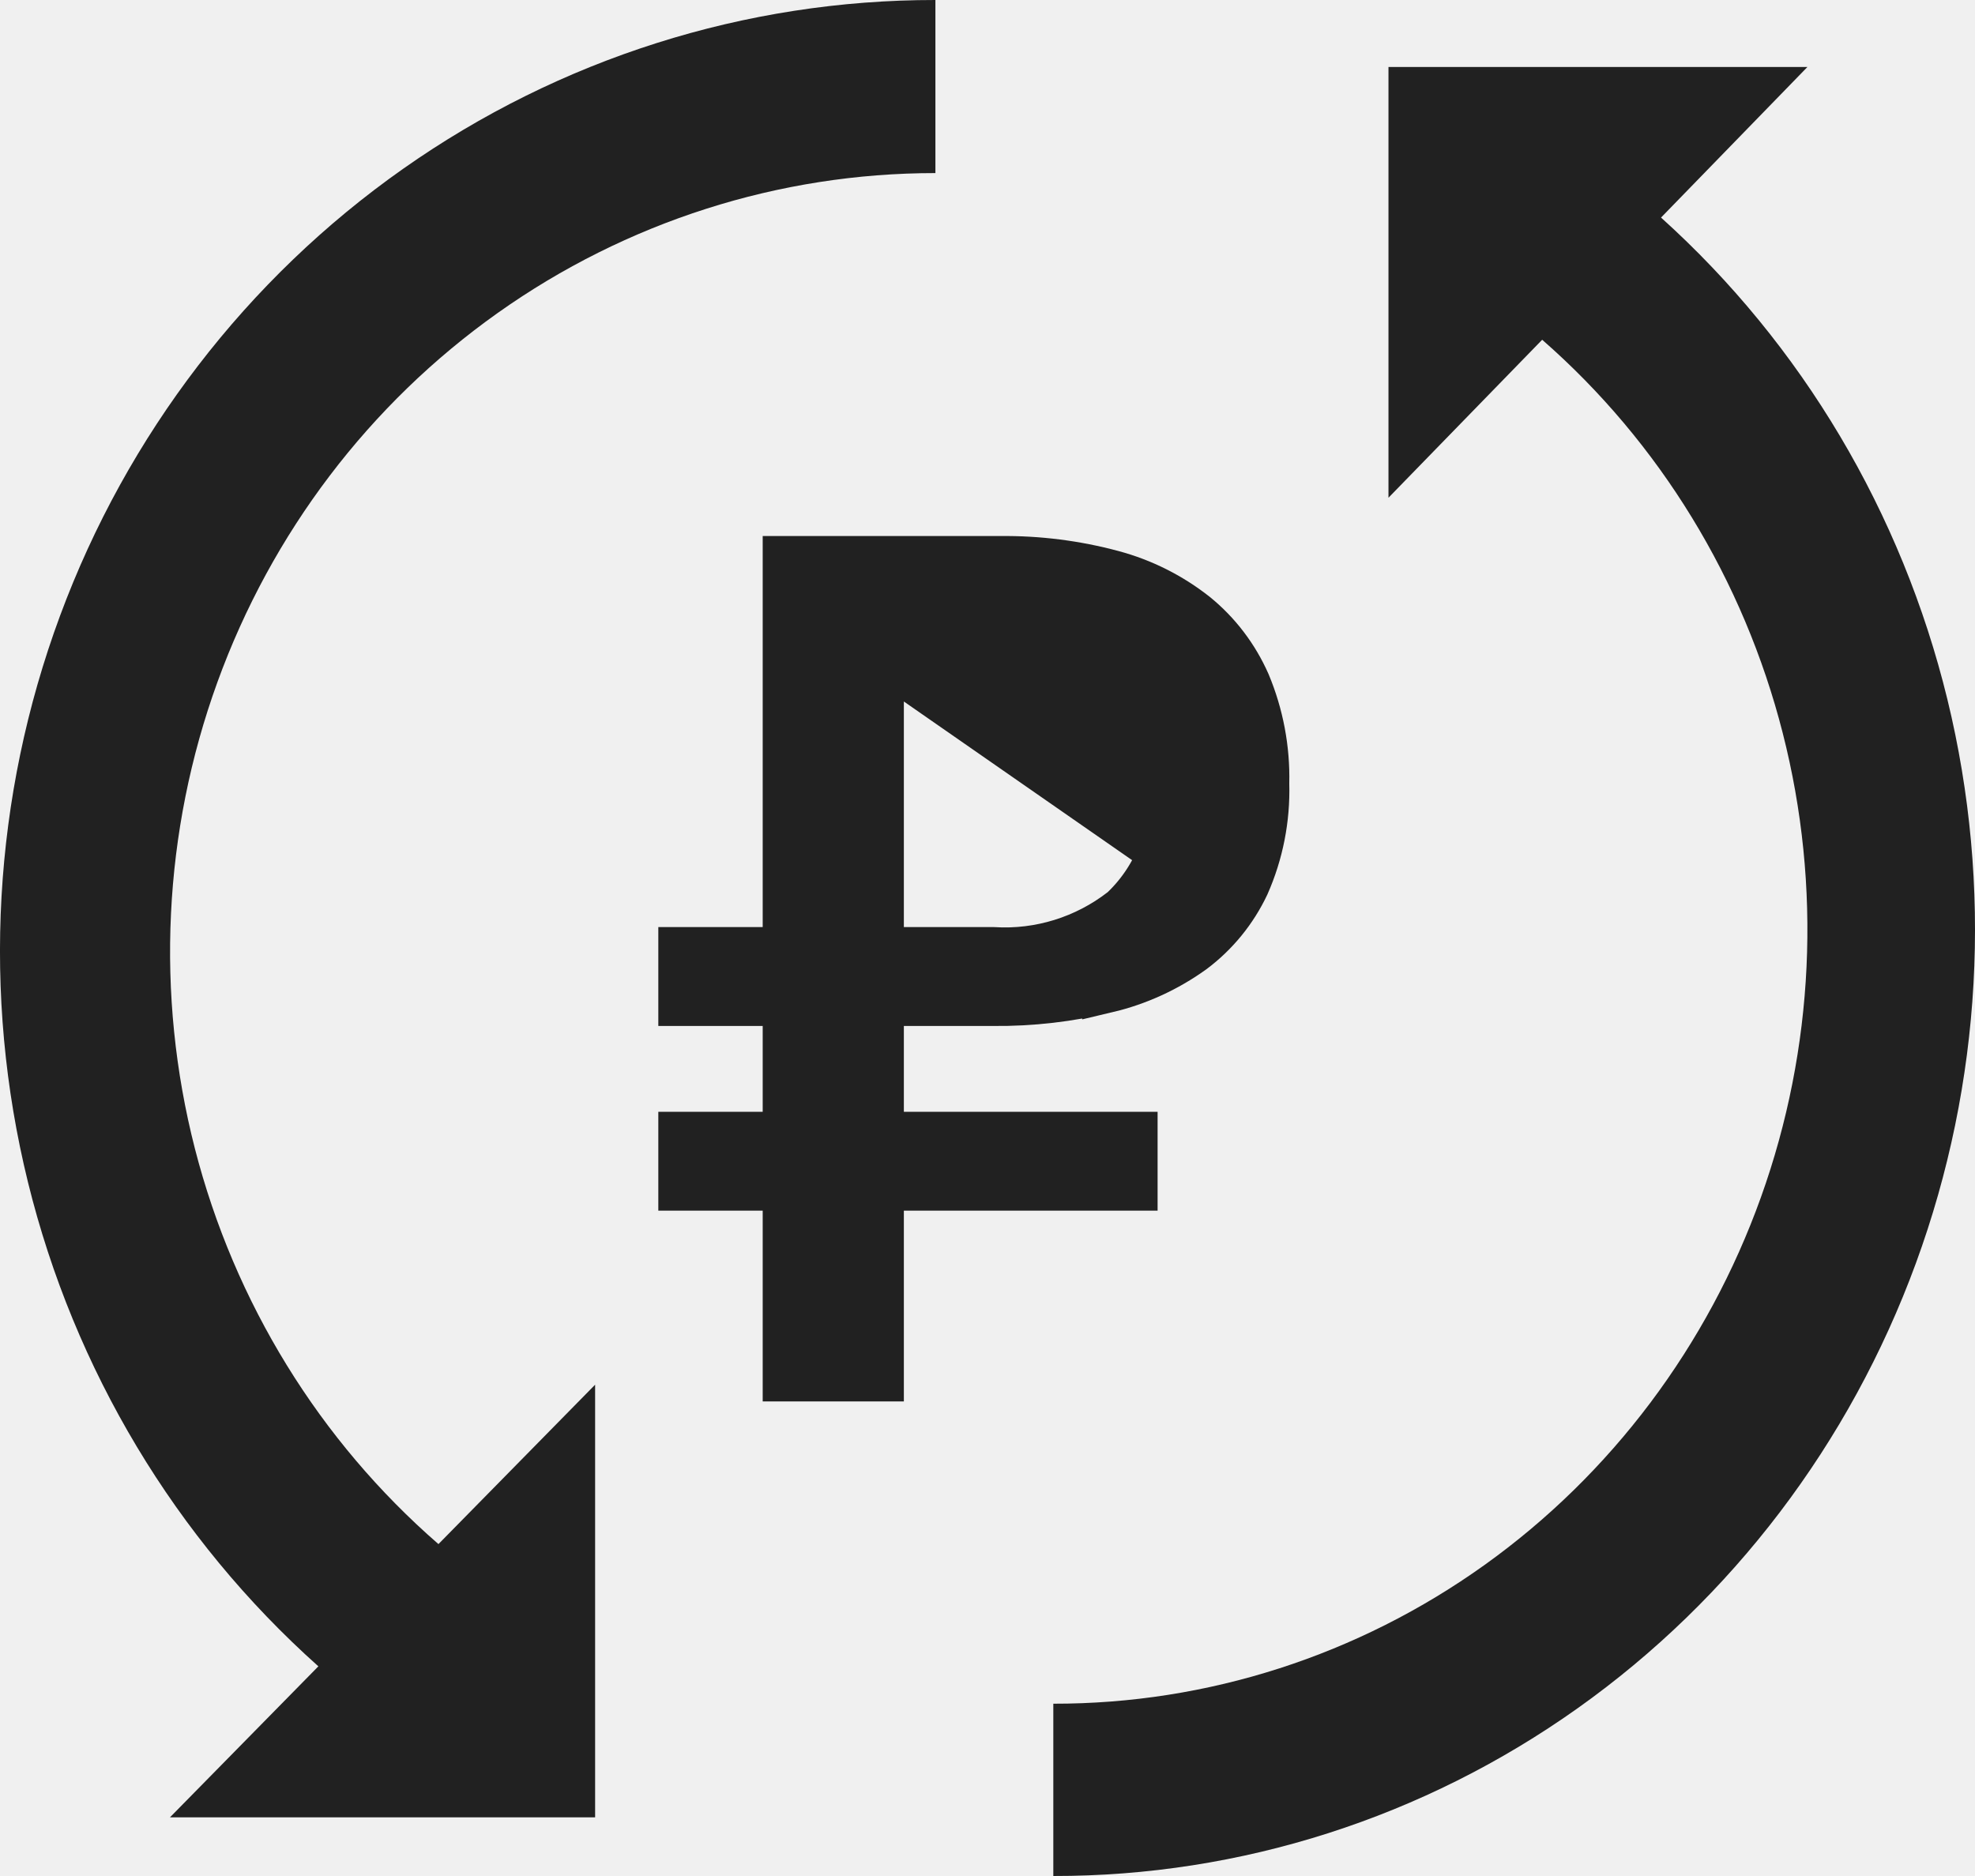
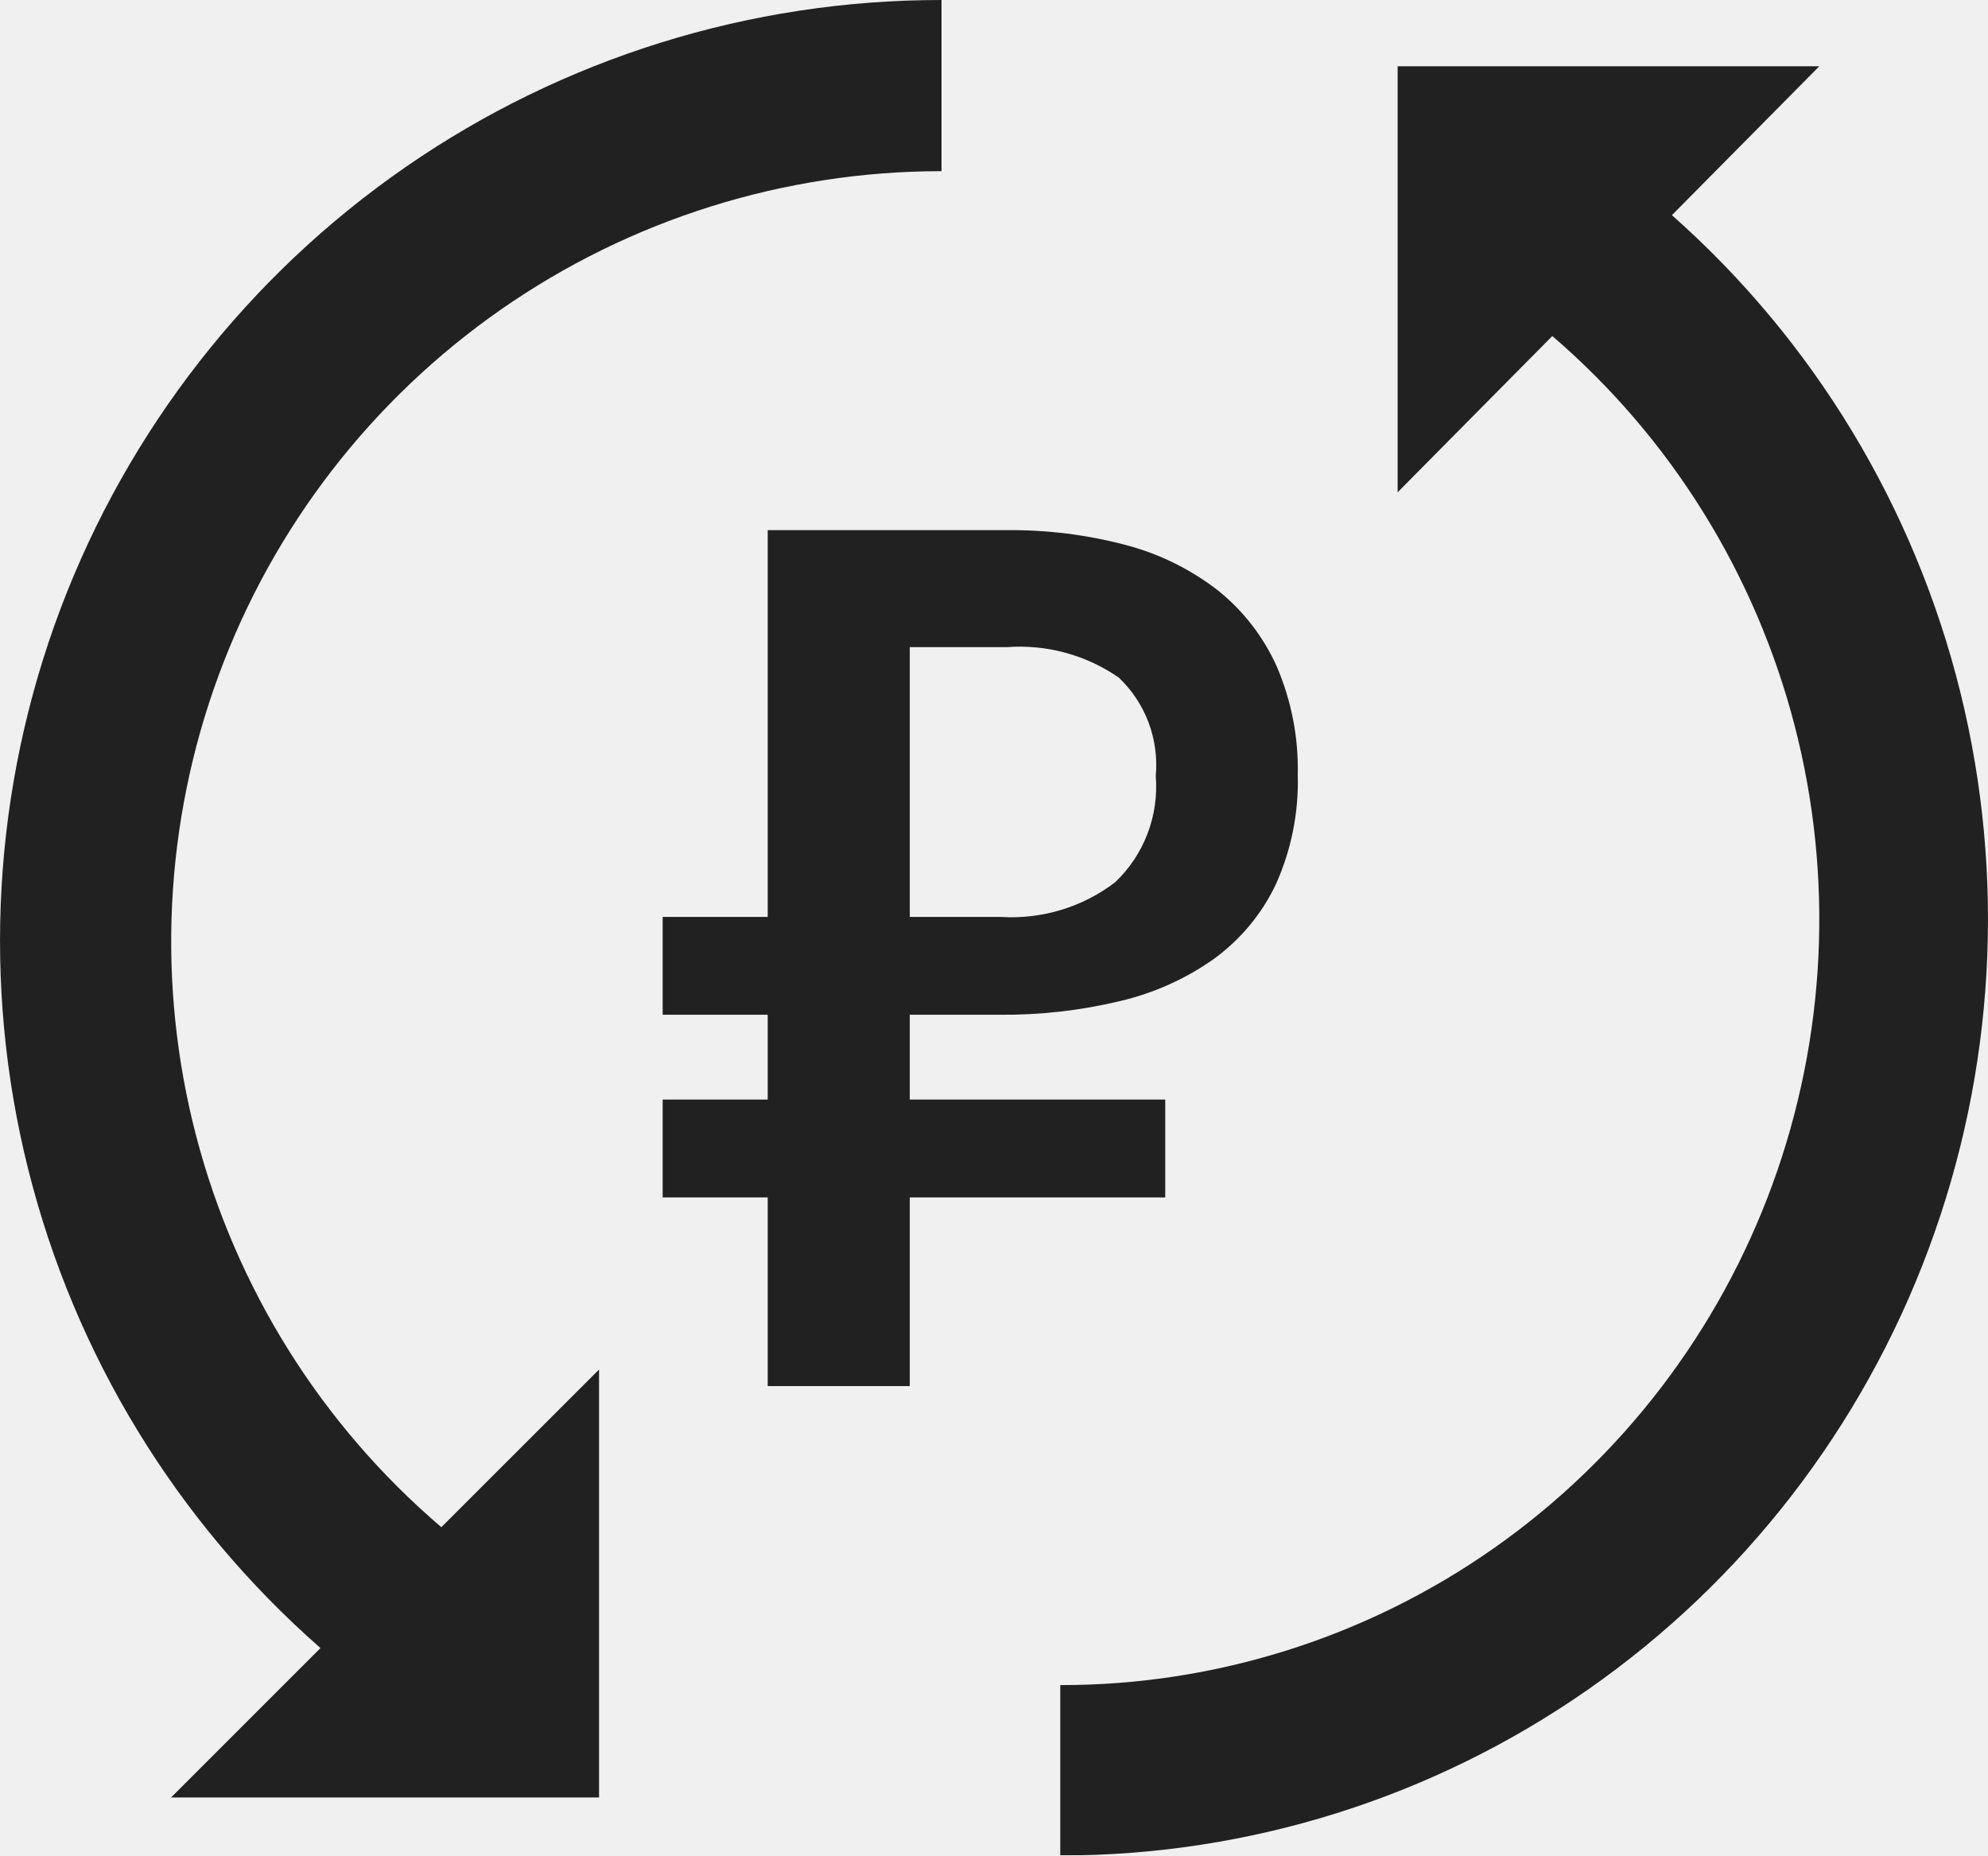
- <svg xmlns="http://www.w3.org/2000/svg" width="40" height="38" viewBox="0 0 40 38" fill="none">
-   <g clip-path="url(#clip0_17_89)">
-     <mask id="mask0_17_89" style="mask-type:luminance" maskUnits="userSpaceOnUse" x="0" y="0" width="40" height="38">
-       <path d="M40 0H0V38H40V0Z" fill="white" />
+ <svg xmlns="http://www.w3.org/2000/svg" width="30" height="28" viewBox="0 0 30 28" fill="none">
+   <g clip-path="url(#clip0_61_2378)">
+     <mask id="mask0_61_2378" style="mask-type:luminance" maskUnits="userSpaceOnUse" x="0" y="0" width="30" height="28">
+       <path d="M30 0H0V28H30V0Z" fill="white" />
    </mask>
-     <g mask="url(#mask0_17_89)">
-       <path d="M17.806 12.753H18.306H20.233C21.144 12.688 22.049 12.94 22.798 13.467L22.83 13.49L22.858 13.517C23.178 13.826 23.424 14.205 23.579 14.625L17.806 12.753ZM17.806 12.753V13.253M17.806 12.753V13.253M17.806 13.253V18.779V19.279H18.306H20.117C21.062 19.336 21.994 19.046 22.744 18.464L22.766 18.447L22.785 18.428C23.126 18.099 23.389 17.697 23.556 17.251L23.557 17.251M17.806 13.253L23.557 17.251M23.557 17.251C23.719 16.819 23.787 16.357 23.756 15.896M23.557 17.251L23.756 15.896M23.756 15.896C23.789 15.465 23.729 15.031 23.579 14.625L23.756 15.896ZM20.111 20.282V20.282H20.107H18.306H17.806V20.782V22.52V23.02H18.306H22.945V24.023H18.306H17.806V24.523V27.887H15.947V24.523V24.023H15.447H13.833V23.02H15.447H15.947V22.52V20.782V20.282H15.447H13.833V19.279H15.447H15.947V18.779V11.358H20.252V11.358L20.257 11.358C21.022 11.349 21.785 11.446 22.525 11.645L22.525 11.645C23.129 11.807 23.696 12.091 24.191 12.482C24.64 12.847 24.997 13.317 25.233 13.852C25.498 14.486 25.628 15.17 25.612 15.859L25.612 15.871L25.612 15.884C25.631 16.581 25.495 17.274 25.214 17.91C24.966 18.435 24.595 18.888 24.136 19.231C23.618 19.603 23.034 19.87 22.418 20.016L22.418 20.015L22.414 20.016C21.66 20.2 20.887 20.29 20.111 20.282Z" fill="#212121" stroke="#212121" />
-       <path d="M6.448 33.753L3.442 36.812H12.053V28.048L8.88 31.277C6.47 29.182 4.748 26.386 3.947 23.265C3.147 20.143 3.305 16.847 4.402 13.821C5.499 10.794 7.481 8.182 10.082 6.338C12.682 4.494 15.775 3.505 18.945 3.506V6.22855e-06C15.094 -0.003 11.334 1.189 8.166 3.418C4.999 5.646 2.574 8.805 1.216 12.473C-0.142 16.14 -0.369 20.142 0.566 23.945C1.501 27.747 3.553 31.168 6.448 33.753Z" fill="#212121" />
-       <path d="M33.641 4.407L36.606 1.357H28.121V10.082L31.234 6.882C33.613 8.962 35.314 11.743 36.106 14.849C36.899 17.955 36.745 21.237 35.665 24.25C34.585 27.264 32.632 29.863 30.069 31.698C27.506 33.533 24.456 34.515 21.333 34.51V38C25.128 38.005 28.833 36.819 31.955 34.6C35.076 32.382 37.465 29.238 38.803 25.587C40.141 21.936 40.363 17.952 39.441 14.167C38.518 10.383 36.495 6.978 33.641 4.407Z" fill="#212121" />
+     <g mask="url(#mask0_61_2378)">
+       <path d="M15.08 15.313C15.693 15.319 16.304 15.25 16.9 15.107C17.411 14.988 17.895 14.771 18.323 14.467C18.72 14.177 19.039 13.794 19.251 13.35C19.486 12.83 19.6 12.264 19.584 11.694C19.597 11.133 19.489 10.577 19.269 10.062C19.068 9.612 18.763 9.217 18.378 8.909C17.966 8.59 17.494 8.357 16.991 8.225C16.403 8.069 15.797 7.994 15.189 8H11.585V13.837H10V15.313H11.585V16.593H10V18.07H11.585V20.917H13.729V18.07H17.584V16.593H13.729V15.313H15.08ZM13.729 9.766H15.189C15.789 9.72 16.387 9.882 16.883 10.225C17.082 10.414 17.236 10.646 17.333 10.904C17.429 11.161 17.466 11.437 17.441 11.711C17.465 12.007 17.422 12.305 17.316 12.582C17.21 12.859 17.044 13.109 16.828 13.314C16.334 13.691 15.72 13.876 15.1 13.837H13.729V9.766Z" fill="#212121" />
+       <path d="M4.836 24.87L2.581 27.125H9.04V20.667L6.66 23.046C4.852 21.503 3.561 19.442 2.96 17.142C2.36 14.842 2.479 12.414 3.302 10.184C4.124 7.953 5.611 6.029 7.561 4.67C9.511 3.311 11.831 2.583 14.208 2.583V4.58946e-06C11.32 -0.002 8.5 0.876 6.125 2.518C3.749 4.16 1.931 6.488 0.912 9.19C-0.106 11.893 -0.276 14.842 0.425 17.643C1.126 20.445 2.665 22.966 4.836 24.87Z" fill="#212121" />
+       <path d="M25.23 3.247L27.454 1H21.091V7.429L23.425 5.071C25.21 6.603 26.485 8.653 27.08 10.941C27.674 13.23 27.559 15.648 26.749 17.869C25.939 20.089 24.474 22.005 22.552 23.357C20.629 24.709 18.342 25.432 16 25.429V28C18.846 28.003 21.625 27.129 23.966 25.495C26.307 23.861 28.099 21.544 29.102 18.853C30.105 16.163 30.272 13.228 29.581 10.439C28.889 7.65 27.371 5.141 25.23 3.247Z" fill="#212121" />
    </g>
  </g>
  <defs>
-     <clipPath id="clip0_17_89">
-       <rect width="40" height="38" fill="white" />
+     <clipPath id="clip0_61_2378">
+       <rect width="30" height="28" fill="white" />
    </clipPath>
  </defs>
</svg>
